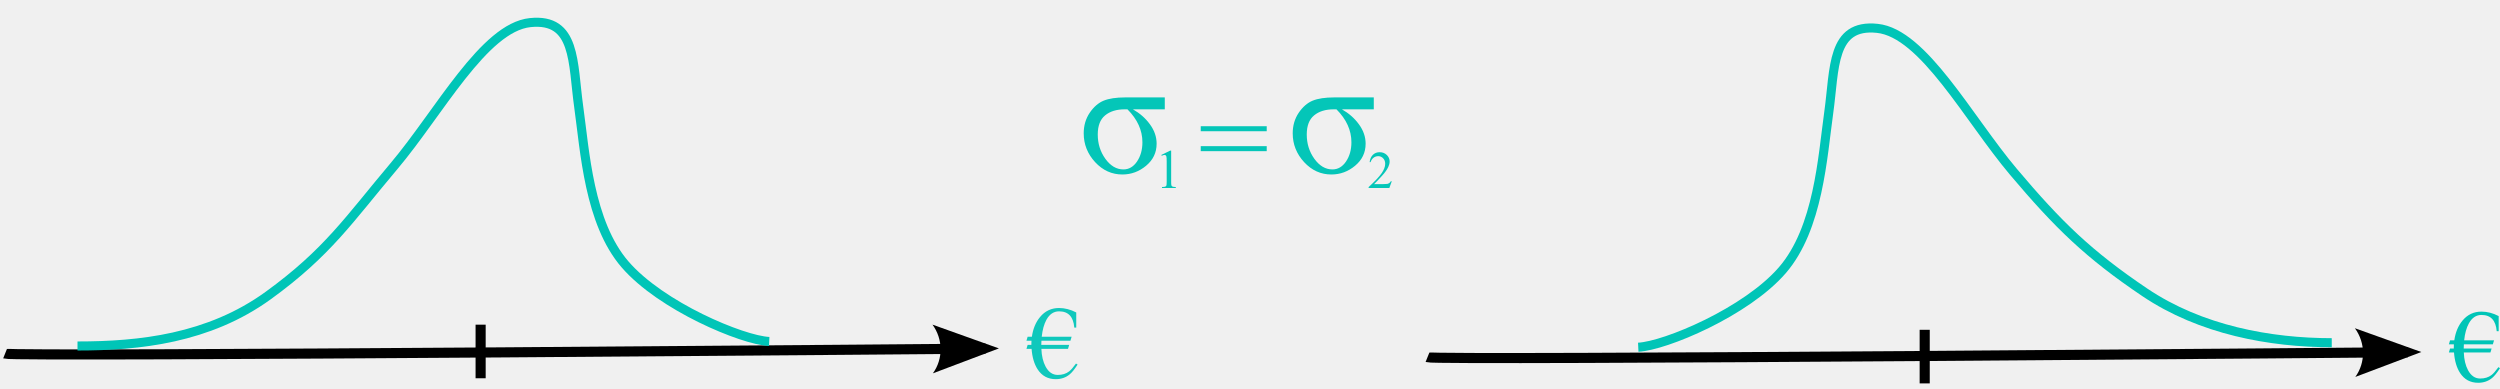
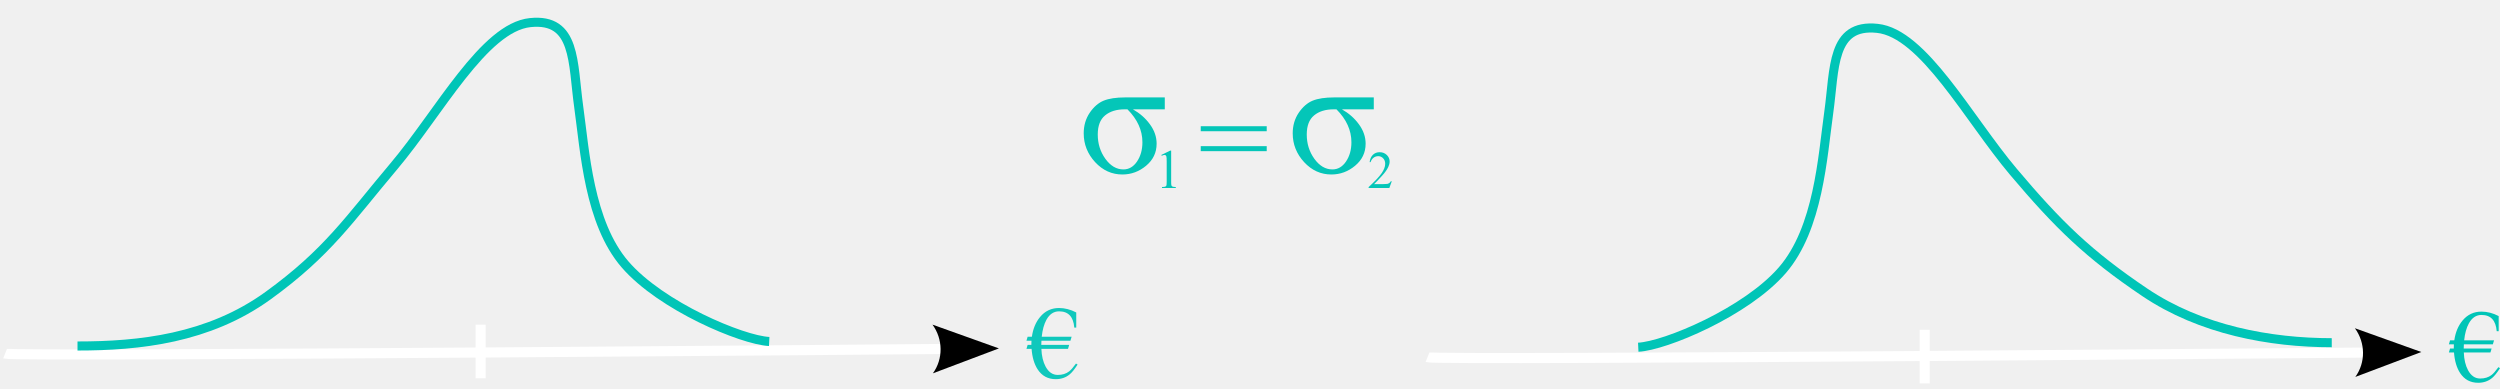
<svg xmlns="http://www.w3.org/2000/svg" width="494.88" height="76.89" id="svg2" version="1.1">
  <defs id="defs4">
    <marker orient="auto" refY="0" refX="0" id="Arrow2Mend" style="overflow:visible">
      <path id="path3788" style="fill-rule:evenodd;stroke-width:0.625;stroke-linejoin:round" d="M 8.719,4.034 -2.207,0.016 8.719,-4.002 c -1.745,2.372 -1.735,5.617 -6e-7,8.035 z" transform="scale(-0.6,-0.6)" />
    </marker>
    <marker orient="auto" refY="0" refX="0" id="marker3011" style="overflow:visible">
      <path id="path3013" style="fill-rule:evenodd;stroke-width:0.625;stroke-linejoin:round" d="M 8.719,4.034 -2.207,0.016 8.719,-4.002 c -1.745,2.372 -1.735,5.617 -6e-7,8.035 z" transform="scale(-0.6,-0.6)" />
    </marker>
  </defs>
  <g id="layer1" transform="translate(-15.19952,-40.43785)">
-     <path style="fill:none;stroke:#000000;stroke-width:2;stroke-linecap:butt;stroke-linejoin:miter;stroke-miterlimit:4;stroke-opacity:1;stroke-dasharray:none;marker-end:url(#Arrow2Mend)" d="m 16.2,110.447 c 1.667,0.667 194.088,-1 194.088,-1" id="path2985" />
+     <path style="fill:none;stroke:#ffffff;stroke-width:2;stroke-linecap:butt;stroke-linejoin:miter;stroke-miterlimit:4;stroke-opacity:1;stroke-dasharray:none;marker-end:url(#Arrow2Mend)" d="m 16.2,110.447 c 1.667,0.667 194.088,-1 194.088,-1" id="path2985" />
    <g transform="matrix(2.561145,0,0,2.561145,-106.0814,-302.4507)" style="font-size:8px;font-style:normal;font-variant:normal;font-weight:normal;font-stretch:normal;text-align:start;line-height:125%;letter-spacing:0px;word-spacing:0px;writing-mode:lr-tb;text-anchor:start;fill:#00c5b8;fill-opacity:0.937;stroke:none;font-family:Times New Roman;-inkscape-font-specification:'Times New Roman,'" id="flowRoot4483">
      <path d="m 130.09,160.214 -2.242,0 c -0.008,0.109 -0.012,0.217 -0.012,0.324 l 2.156,0 -0.09,0.305 -2.059,0 c 0.021,0.549 0.13,1.008 0.328,1.375 0.232,0.427 0.544,0.641 0.938,0.641 0.349,0 0.641,-0.09 0.875,-0.27 0.141,-0.107 0.319,-0.31 0.535,-0.609 l 0.121,0.078 c -0.224,0.354 -0.427,0.607 -0.609,0.758 -0.299,0.247 -0.659,0.371 -1.078,0.371 -0.599,0 -1.062,-0.249 -1.391,-0.746 -0.268,-0.406 -0.427,-0.939 -0.477,-1.598 l -0.395,0 0.09,-0.305 0.289,0 0,-0.062 c 0,-0.078 0.003,-0.165 0.008,-0.262 l -0.387,0 0.09,-0.305 0.328,0 c 0.088,-0.617 0.299,-1.126 0.633,-1.527 0.383,-0.464 0.872,-0.695 1.469,-0.695 0.445,0 0.888,0.115 1.328,0.344 l 0,1.168 -0.152,0 c -0.068,-0.836 -0.46,-1.254 -1.176,-1.254 -0.411,1e-5 -0.737,0.217 -0.977,0.652 -0.185,0.339 -0.306,0.776 -0.363,1.312 l 2.309,0 -0.09,0.305" style="fill:#00c5b8;fill-opacity:0.937" id="path3021" />
    </g>
-     <path style="fill:none;stroke:#000000;stroke-width:2;stroke-linecap:butt;stroke-linejoin:miter;stroke-miterlimit:4;stroke-opacity:1;stroke-dasharray:none;marker-end:url(#Arrow2Mend)" d="m 297.771,111.161 c 1.667,0.667 194.088,-1 194.088,-1" id="path2985-0" />
+     <path style="fill:none;stroke:#ffffff;stroke-width:2;stroke-linecap:butt;stroke-linejoin:miter;stroke-miterlimit:4;stroke-opacity:1;stroke-dasharray:none;marker-end:url(#Arrow2Mend)" d="m 297.771,111.161 c 1.667,0.667 194.088,-1 194.088,-1" id="path2985-0" />
    <g transform="matrix(2.561145,0,0,2.561145,175.4901,-301.7364)" style="font-size:8px;font-style:normal;font-variant:normal;font-weight:normal;font-stretch:normal;text-align:start;line-height:125%;letter-spacing:0px;word-spacing:0px;writing-mode:lr-tb;text-anchor:start;fill:#00c5b7;fill-opacity:1;stroke:none;font-family:Times New Roman;-inkscape-font-specification:'Times New Roman,'" id="flowRoot4483-3">
      <path d="m 130.09,160.214 -2.242,0 c -0.008,0.109 -0.012,0.217 -0.012,0.324 l 2.156,0 -0.09,0.305 -2.059,0 c 0.021,0.549 0.13,1.008 0.328,1.375 0.232,0.427 0.544,0.641 0.938,0.641 0.349,0 0.641,-0.09 0.875,-0.27 0.141,-0.107 0.319,-0.31 0.535,-0.609 l 0.121,0.078 c -0.224,0.354 -0.427,0.607 -0.609,0.758 -0.299,0.247 -0.659,0.371 -1.078,0.371 -0.599,0 -1.062,-0.249 -1.391,-0.746 -0.268,-0.406 -0.427,-0.939 -0.477,-1.598 l -0.395,0 0.09,-0.305 0.289,0 0,-0.062 c 0,-0.078 0.003,-0.165 0.008,-0.262 l -0.387,0 0.09,-0.305 0.328,0 c 0.088,-0.617 0.299,-1.126 0.633,-1.527 0.383,-0.464 0.872,-0.695 1.469,-0.695 0.445,0 0.888,0.115 1.328,0.344 l 0,1.168 -0.152,0 c -0.068,-0.836 -0.46,-1.254 -1.176,-1.254 -0.411,1e-5 -0.737,0.217 -0.977,0.652 -0.185,0.339 -0.306,0.776 -0.363,1.312 l 2.309,0 -0.09,0.305" style="fill:#00c5b7;fill-opacity:1" id="path3018" />
    </g>
-     <path style="fill:none;stroke:#000000;stroke-width:2;stroke-linecap:butt;stroke-linejoin:miter;stroke-miterlimit:4;stroke-opacity:1;stroke-dasharray:none" d="m 110.34,104.711 c 0,10.607 0,10.607 0,10.607" id="path8465" />
-     <path style="fill:none;stroke:#000000;stroke-width:2;stroke-linecap:butt;stroke-linejoin:miter;stroke-miterlimit:4;stroke-opacity:1;stroke-dasharray:none" d="m 396.198,105.721 c 0,10.607 0,10.607 0,10.607" id="path8465-2" />
+     <path style="fill:none;stroke:#ffffff;stroke-width:2;stroke-linecap:butt;stroke-linejoin:miter;stroke-miterlimit:4;stroke-opacity:1;stroke-dasharray:none" d="m 110.34,104.711 c 0,10.607 0,10.607 0,10.607" id="path8465" />
+     <path style="fill:none;stroke:#ffffff;stroke-width:2;stroke-linecap:butt;stroke-linejoin:miter;stroke-miterlimit:4;stroke-opacity:1;stroke-dasharray:none" d="m 396.198,105.721 c 0,10.607 0,10.607 0,10.607" id="path8465-2" />
    <path style="fill:none;stroke:#00c5b7;stroke-width:1.795;stroke-linecap:butt;stroke-linejoin:miter;stroke-miterlimit:4;stroke-opacity:1;stroke-dasharray:none" d="m 476.776,108.278 c -12.184,-2.6e-4 -25.942,-2.509 -37.032,-9.987 C 428.654,90.812 422.674,85.008 413.756,74.441 404.838,63.873 395.951,47.004 386.813,46.049 c -9.138,-0.955 -8.387,7.946 -9.611,16.677 -1.224,8.731 -2.017,22.901 -9.172,31.187 -7.155,8.286 -23.197,14.994 -28.535,15.258" id="path3062" />
    <path style="fill:none;stroke:#00c5b7;stroke-width:1.795;stroke-linecap:butt;stroke-linejoin:miter;stroke-miterlimit:4;stroke-opacity:1;stroke-dasharray:none" d="m 30.541,108.928 c 12.184,-2.6e-4 25.942,-1.438 37.746,-9.987 C 80.091,90.391 84.286,83.872 93.204,73.305 102.122,62.738 111.009,45.868 120.146,44.913 c 9.138,-0.955 8.387,7.946 9.611,16.677 1.224,8.731 2.017,22.901 9.172,31.187 7.155,8.286 23.197,14.994 28.535,15.258" id="path3062-4" />
    <g style="font-size:33.099px;font-style:normal;font-variant:normal;font-weight:normal;font-stretch:normal;text-align:start;line-height:125%;letter-spacing:0px;word-spacing:0px;writing-mode:lr-tb;text-anchor:start;fill:#00c5b7;fill-opacity:0.982;stroke:none;font-family:Times New Roman;-inkscape-font-specification:'Times New Roman,'" id="text3060">
      <path d="m 245.771,59.72 0,2.36 -6.303,0 c 1.379,0.787 2.505,1.783 3.378,2.99 0.873,1.196 1.309,2.467 1.309,3.814 -2e-5,1.756 -0.695,3.211 -2.085,4.364 -1.379,1.153 -2.947,1.729 -4.703,1.729 -2.079,0 -3.873,-0.813 -5.382,-2.44 -1.508,-1.638 -2.263,-3.539 -2.263,-5.705 0,-1.53 0.393,-2.882 1.18,-4.057 0.797,-1.174 1.718,-1.977 2.764,-2.408 1.056,-0.431 2.478,-0.646 4.267,-0.646 l 7.838,0 m -7.386,2.36 -0.566,0 c -1.616,1.3e-5 -2.909,0.404 -3.879,1.212 -0.959,0.797 -1.438,2.053 -1.438,3.766 0,1.821 0.506,3.432 1.519,4.832 1.013,1.39 2.198,2.085 3.556,2.085 1.088,0 1.988,-0.523 2.699,-1.568 0.711,-1.056 1.067,-2.327 1.067,-3.814 -2e-5,-2.36 -0.986,-4.531 -2.958,-6.513" id="path3118" />
    </g>
    <g style="font-size:33.099px;font-style:normal;font-variant:normal;font-weight:normal;font-stretch:normal;text-align:start;line-height:125%;letter-spacing:0px;word-spacing:0px;writing-mode:lr-tb;text-anchor:start;fill:#00c5b7;fill-opacity:0.982;stroke:none;font-family:Times New Roman;-inkscape-font-specification:'Times New Roman,'" id="text3060-4">
      <path d="m 287.143,59.72 0,2.36 -6.303,0 c 1.379,0.787 2.505,1.783 3.378,2.99 0.873,1.196 1.309,2.467 1.309,3.814 -1e-5,1.756 -0.695,3.211 -2.085,4.364 -1.379,1.153 -2.947,1.729 -4.703,1.729 -2.079,0 -3.873,-0.813 -5.382,-2.44 -1.508,-1.638 -2.263,-3.539 -2.263,-5.705 0,-1.53 0.393,-2.882 1.18,-4.057 0.797,-1.174 1.718,-1.977 2.764,-2.408 1.056,-0.431 2.478,-0.646 4.267,-0.646 l 7.838,0 m -7.386,2.36 -0.566,0 c -1.616,1.3e-5 -2.909,0.404 -3.879,1.212 -0.959,0.797 -1.438,2.053 -1.438,3.766 -10e-6,1.821 0.506,3.432 1.519,4.832 1.013,1.39 2.198,2.085 3.556,2.085 1.088,0 1.988,-0.523 2.699,-1.568 0.711,-1.056 1.067,-2.327 1.067,-3.814 -1e-5,-2.36 -0.986,-4.531 -2.958,-6.513" id="path3115" />
    </g>
    <g transform="matrix(1.370657,0,0,1.370657,-96.41771,-66.90543)" style="font-size:8px;font-style:normal;font-variant:normal;font-weight:normal;font-stretch:normal;text-align:start;line-height:125%;letter-spacing:0px;word-spacing:0px;writing-mode:lr-tb;text-anchor:start;fill:#00c5b7;fill-opacity:0.982;stroke:none;font-family:Times New Roman;-inkscape-font-specification:'Times New Roman,'" id="flowRoot3085">
      <path d="m 249.156,100.691 1.289,-0.629 0.129,0 0,4.473 c 0,0.297 0.012,0.482 0.035,0.555 0.026,0.073 0.078,0.129 0.156,0.168 0.078,0.039 0.237,0.061 0.477,0.066 l 0,0.145 -1.992,0 0,-0.145 c 0.25,-0.005 0.411,-0.026 0.484,-0.062 0.073,-0.039 0.124,-0.09 0.152,-0.152 0.029,-0.065 0.043,-0.257 0.043,-0.574 l 0,-2.859 c 0,-0.385 -0.013,-0.633 -0.039,-0.742 -0.018,-0.083 -0.052,-0.145 -0.102,-0.184 -0.047,-0.039 -0.104,-0.059 -0.172,-0.059 -0.096,0 -0.23,0.04 -0.402,0.121 l -0.059,-0.121" id="path3112" />
    </g>
    <g transform="matrix(1.31127,0,0,1.31127,-71.87747,-42.85786)" style="font-size:8px;font-style:normal;font-variant:normal;font-weight:normal;font-stretch:normal;text-align:start;line-height:125%;letter-spacing:0px;word-spacing:0px;writing-mode:lr-tb;text-anchor:start;fill:#00c5b7;fill-opacity:0.982;stroke:none;font-family:Times New Roman;-inkscape-font-specification:'Times New Roman,'" id="flowRoot3093">
      <path d="m 276.512,90.886 -0.371,1.02 -3.125,0 0,-0.145 c 0.919,-0.839 1.566,-1.523 1.941,-2.055 0.375,-0.531 0.562,-1.017 0.562,-1.457 0,-0.336 -0.103,-0.612 -0.309,-0.828 -0.206,-0.216 -0.452,-0.324 -0.738,-0.324 -0.26,5e-6 -0.495,0.077 -0.703,0.23 -0.206,0.151 -0.358,0.374 -0.457,0.668 l -0.145,0 c 0.065,-0.482 0.232,-0.852 0.5,-1.109 0.271,-0.258 0.608,-0.387 1.012,-0.387 0.43,6e-6 0.788,0.138 1.074,0.414 0.289,0.276 0.434,0.602 0.434,0.977 0,0.268 -0.062,0.536 -0.188,0.805 -0.193,0.422 -0.505,0.868 -0.938,1.34 -0.648,0.708 -1.053,1.135 -1.215,1.281 l 1.383,0 c 0.281,10e-7 0.478,-0.01 0.59,-0.031 0.115,-0.021 0.217,-0.062 0.309,-0.125 0.091,-0.065 0.171,-0.156 0.238,-0.273 l 0.145,0" id="path3109" />
    </g>
    <g style="font-size:24.793px;font-style:normal;font-variant:normal;font-weight:normal;font-stretch:normal;text-align:start;line-height:125%;letter-spacing:0px;word-spacing:0px;writing-mode:lr-tb;text-anchor:start;fill:#00c5b7;fill-opacity:0.982;stroke:none;font-family:Times New Roman;-inkscape-font-specification:'Times New Roman,'" id="text3101">
      <path d="m 252.887,65.424 13.062,0 0,0.993 -13.062,0 0,-0.993 m 0,3.946 13.062,0 0,0.993 -13.062,0 0,-0.993" id="path3106" />
    </g>
  </g>
</svg>
